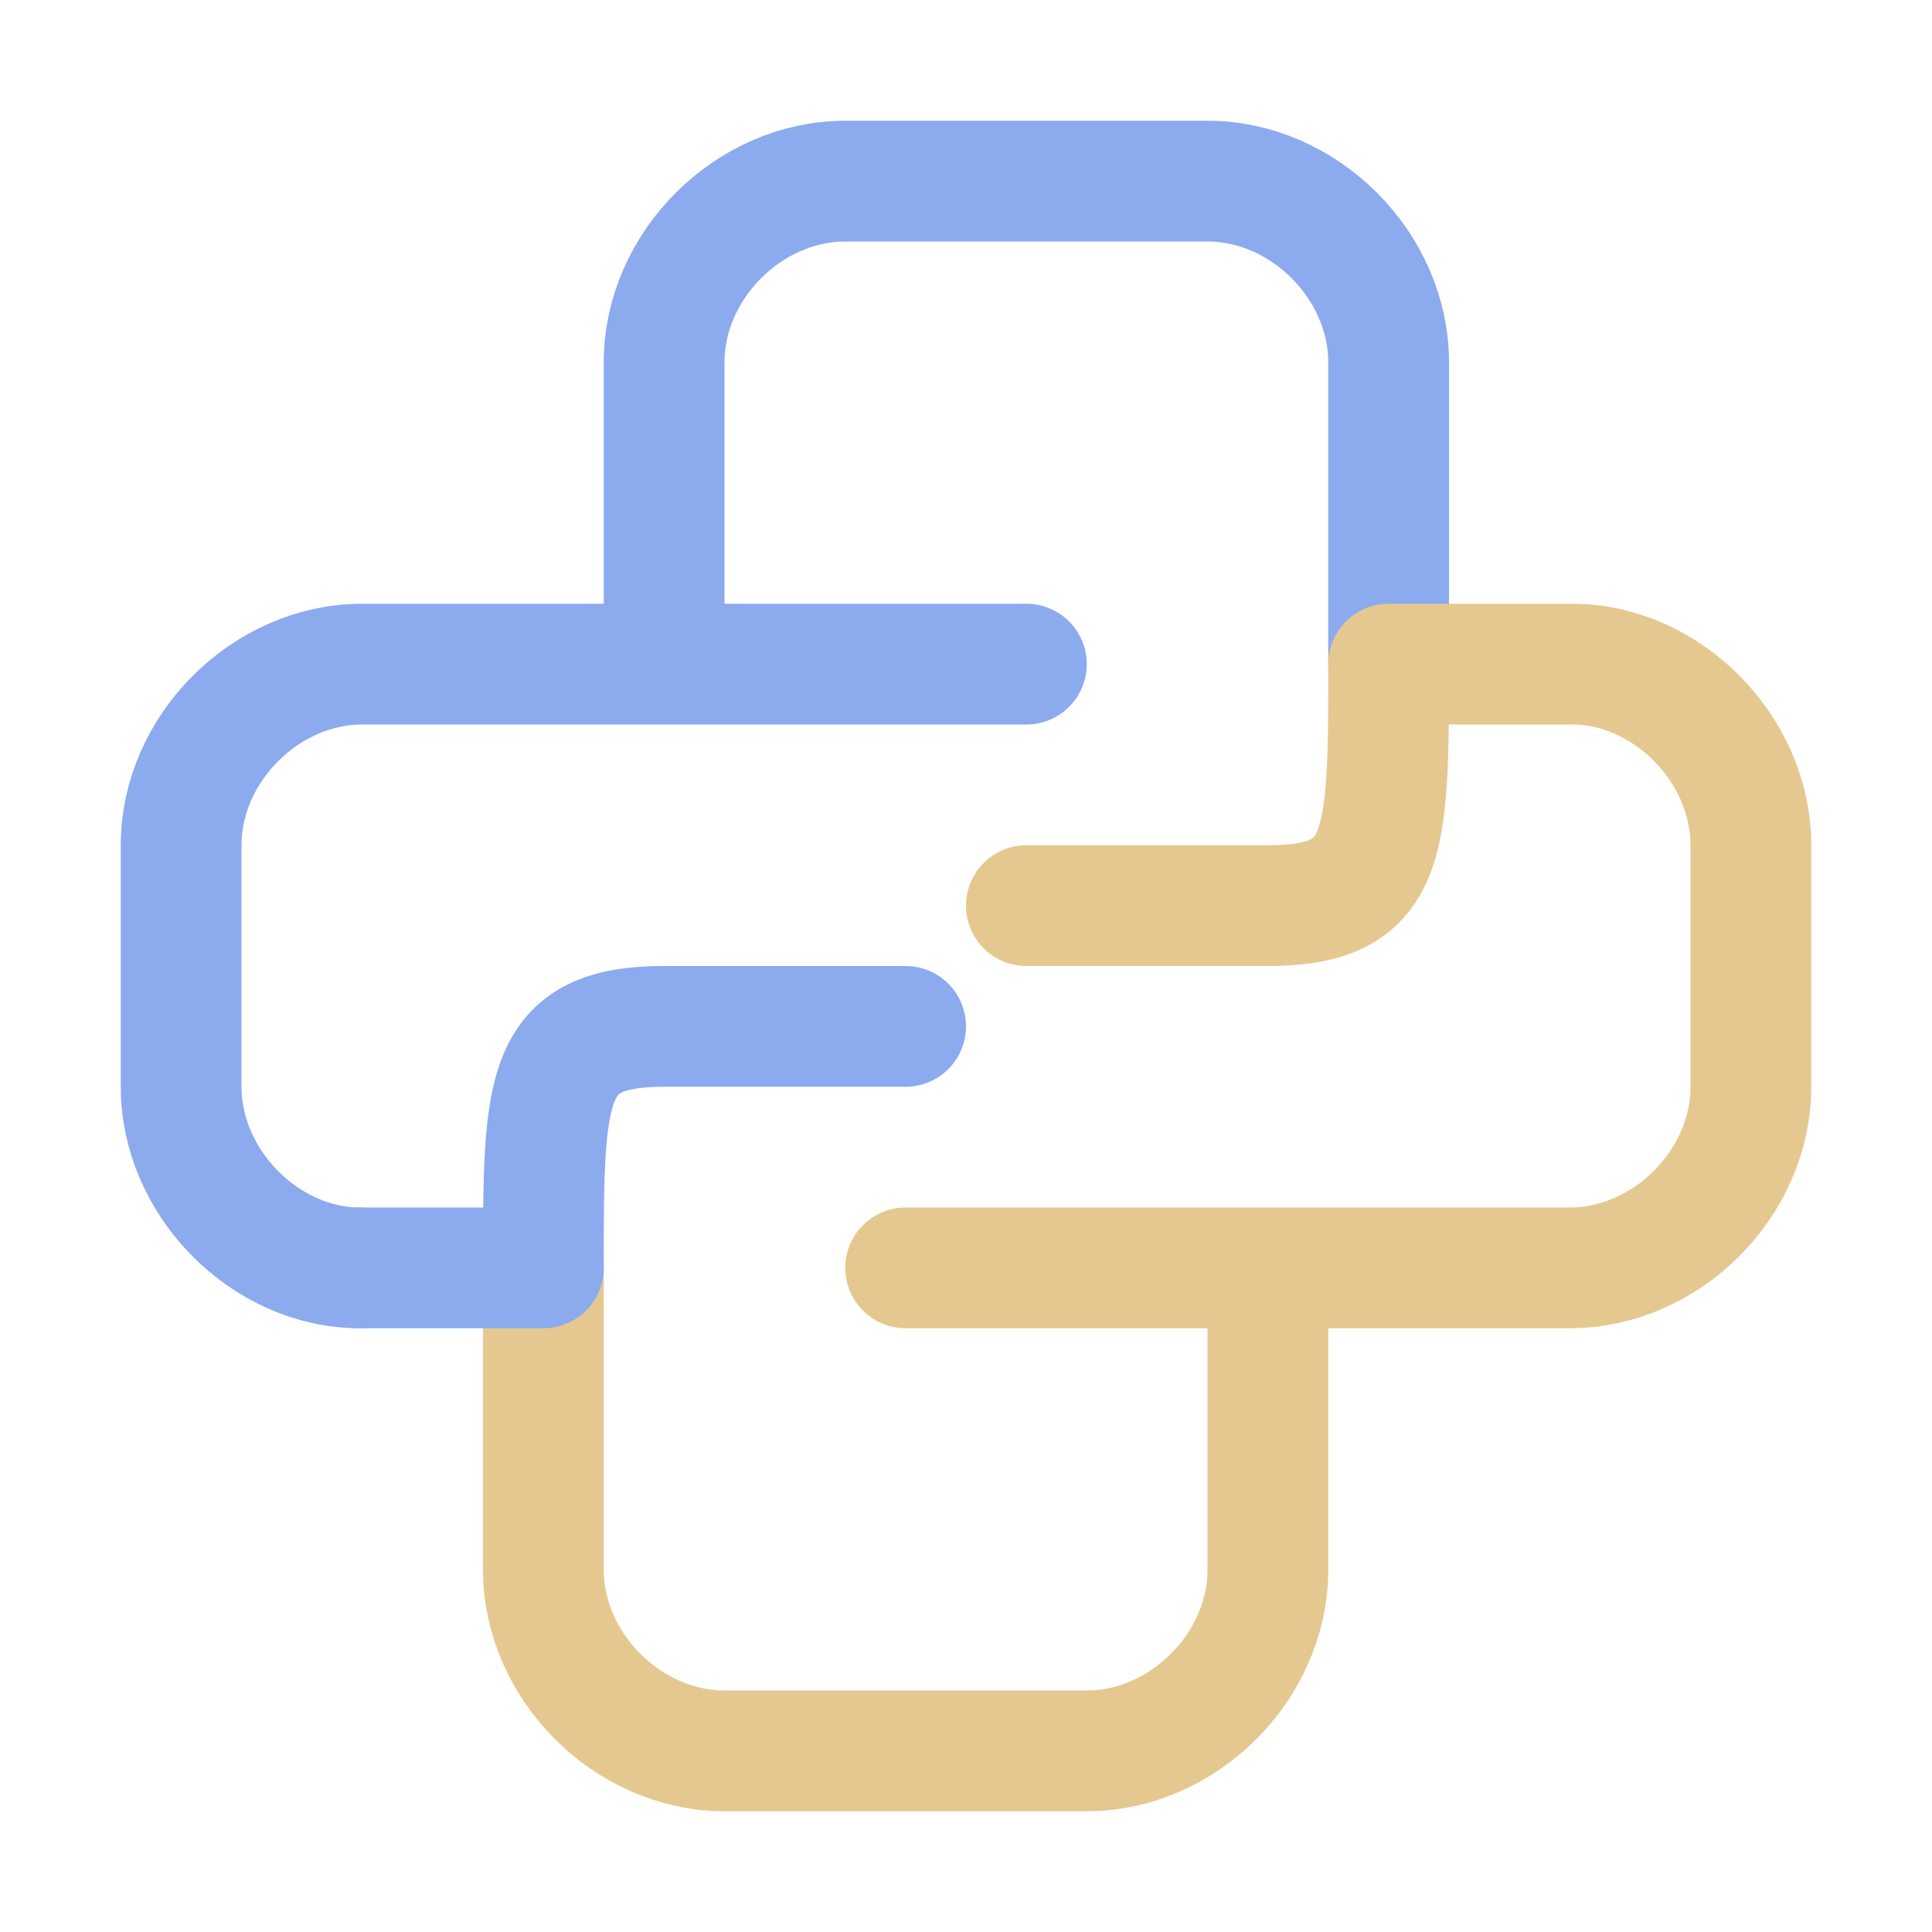
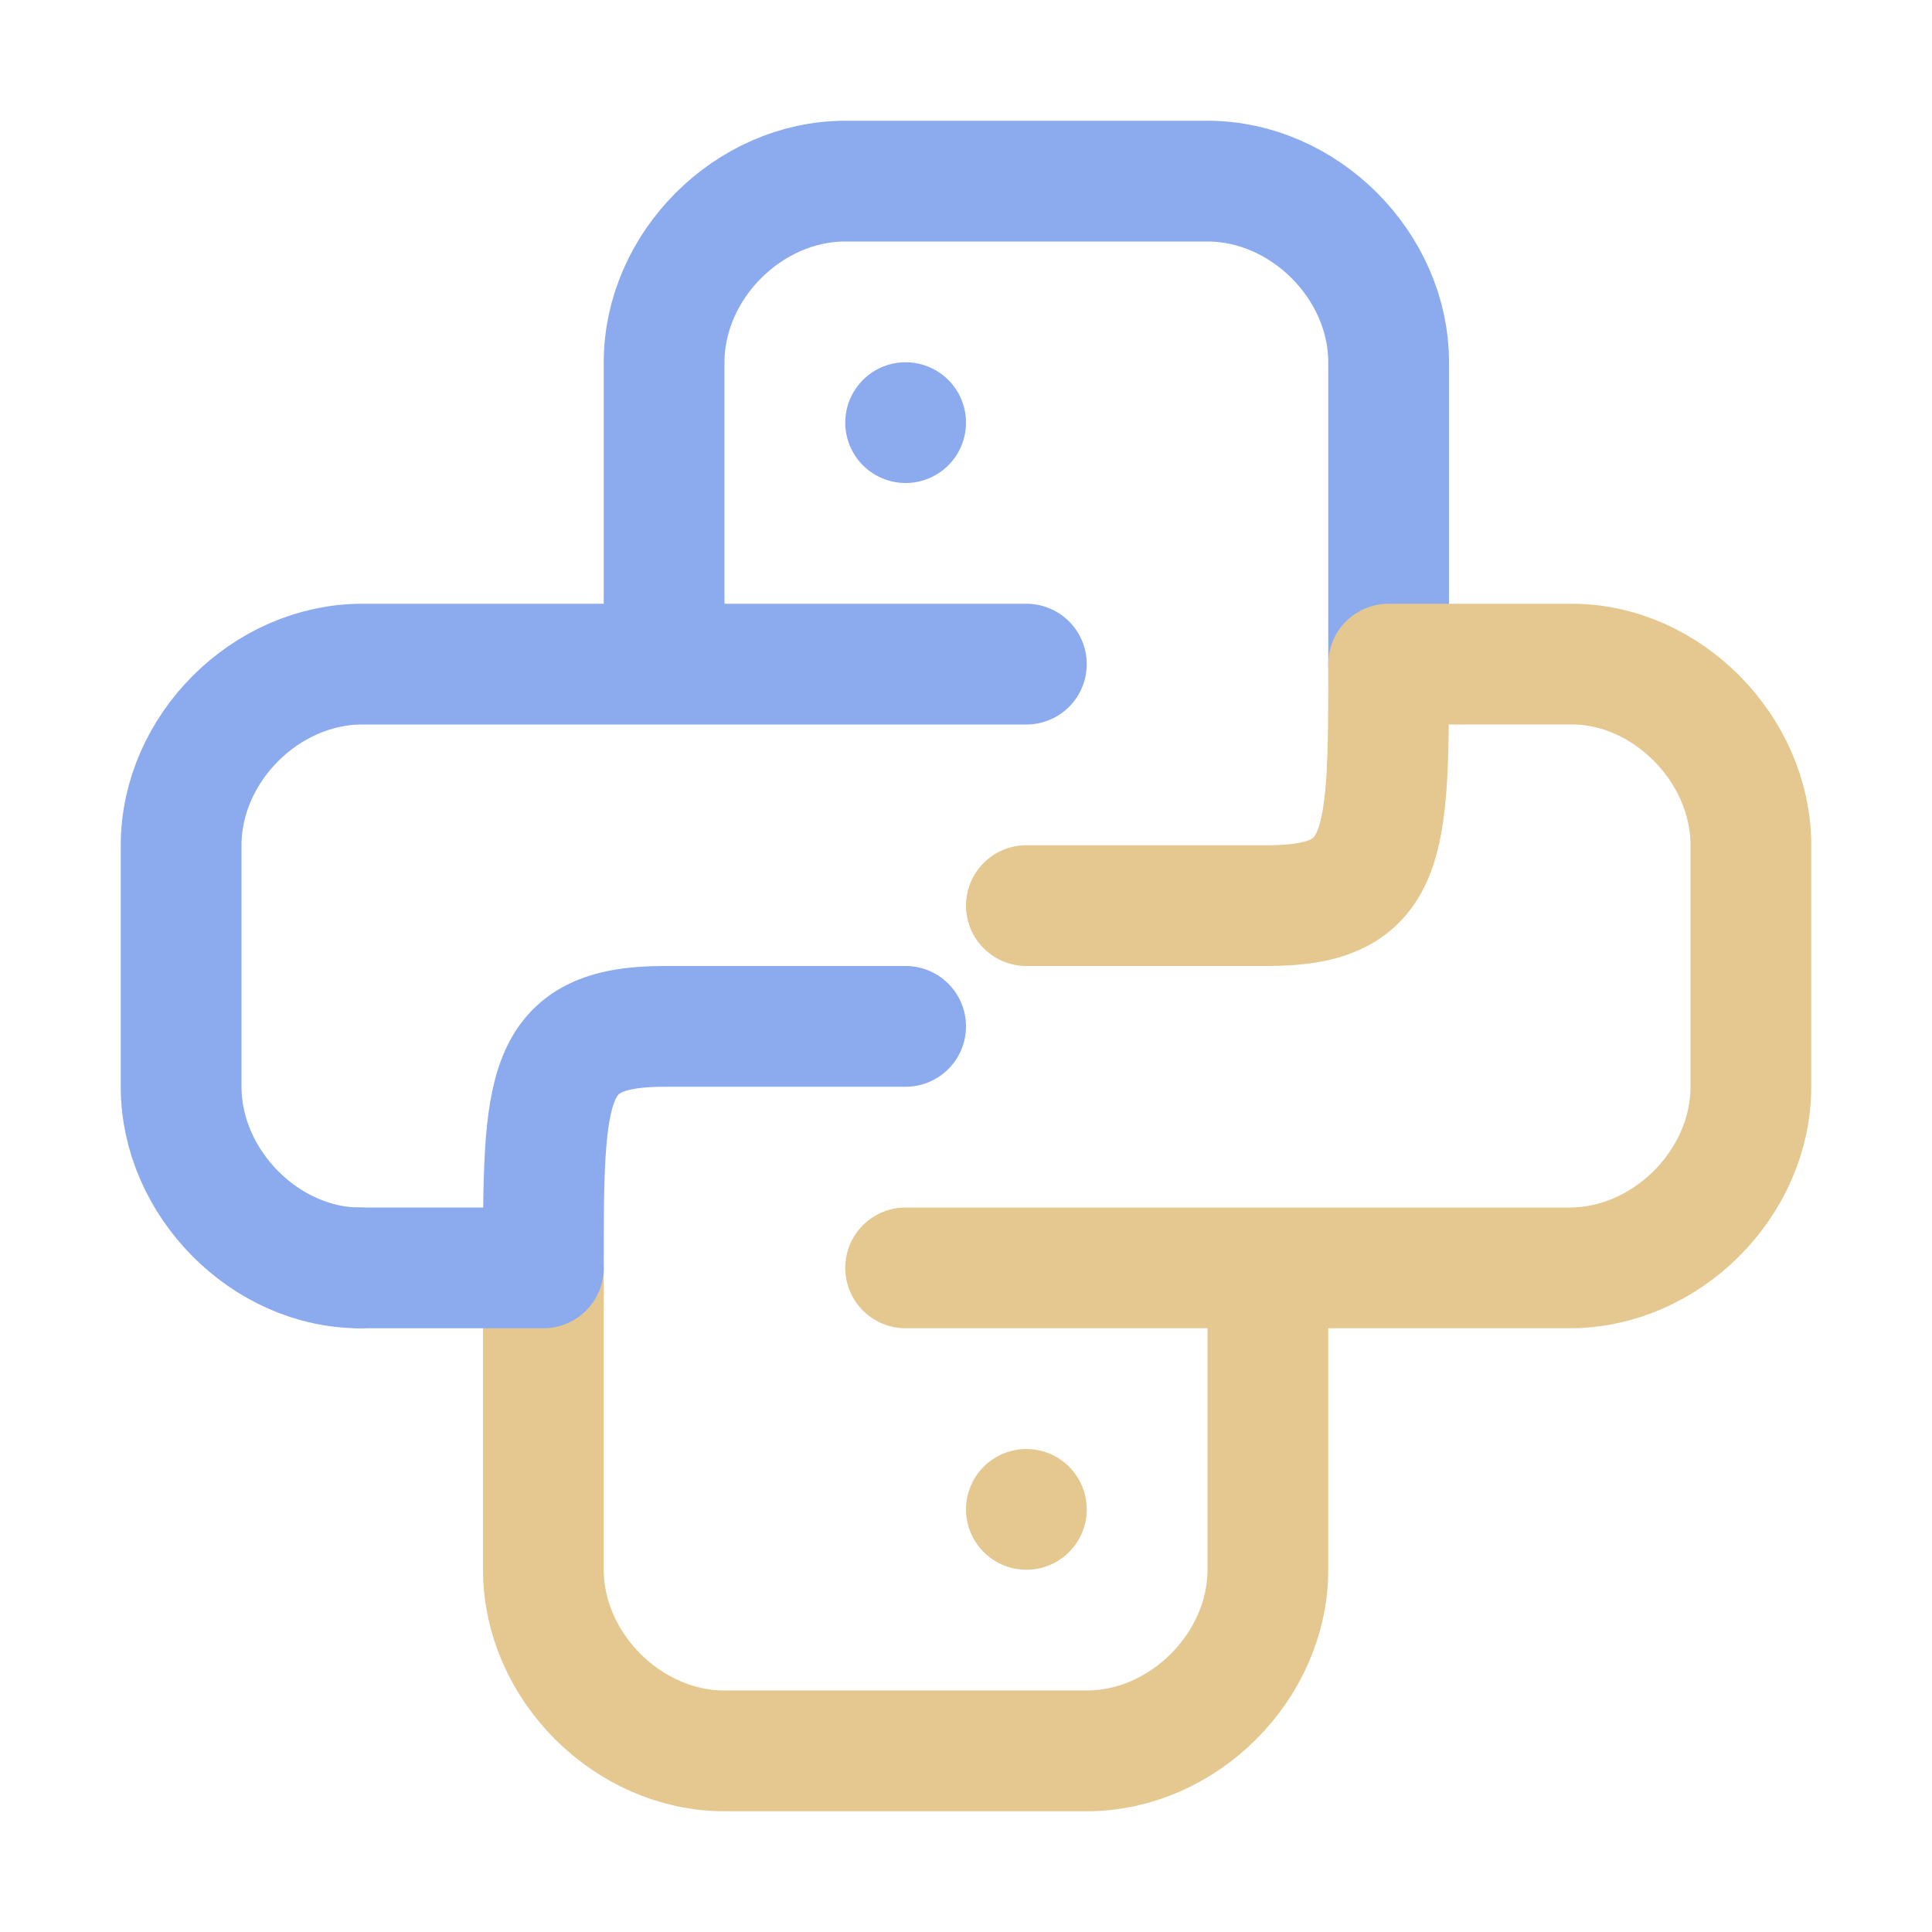
<svg xmlns="http://www.w3.org/2000/svg" width="16" height="16" viewBox="0 0 16 16">
  <g fill="none" stroke-linecap="round" stroke-linejoin="round">
    <path stroke="#8caaee" d="M8.5 5.5h-3m6 0V3c0-.8-.7-1.5-1.5-1.5H7c-.8 0-1.5.7-1.5 1.5v2.5H3c-.8 0-1.5.7-1.5 1.5v2c0 .8.7 1.5 1.48 1.5" />
    <path stroke="#e5c890" d="M10.5 10.5h-3m-3 0V13c0 .8.7 1.5 1.5 1.5h3c.8 0 1.5-.7 1.5-1.5v-2.5H13c.8 0 1.5-.7 1.5-1.5V7c0-.8-.7-1.5-1.48-1.5H11.5c0 1.5 0 2-1 2h-2" />
-     <path stroke="#8caaee" d="M2.98 10.5H4.5c0-1.5 0-2 1-2h2" />
+     <path stroke="#8caaee" d="M2.98 10.5H4.5c0-1.5 0-2 1-2h2M7.5 3.5v0" />
+     <path stroke="#e5c890" d="m 8.5,12.5 v 0" />
  </g>
</svg>
